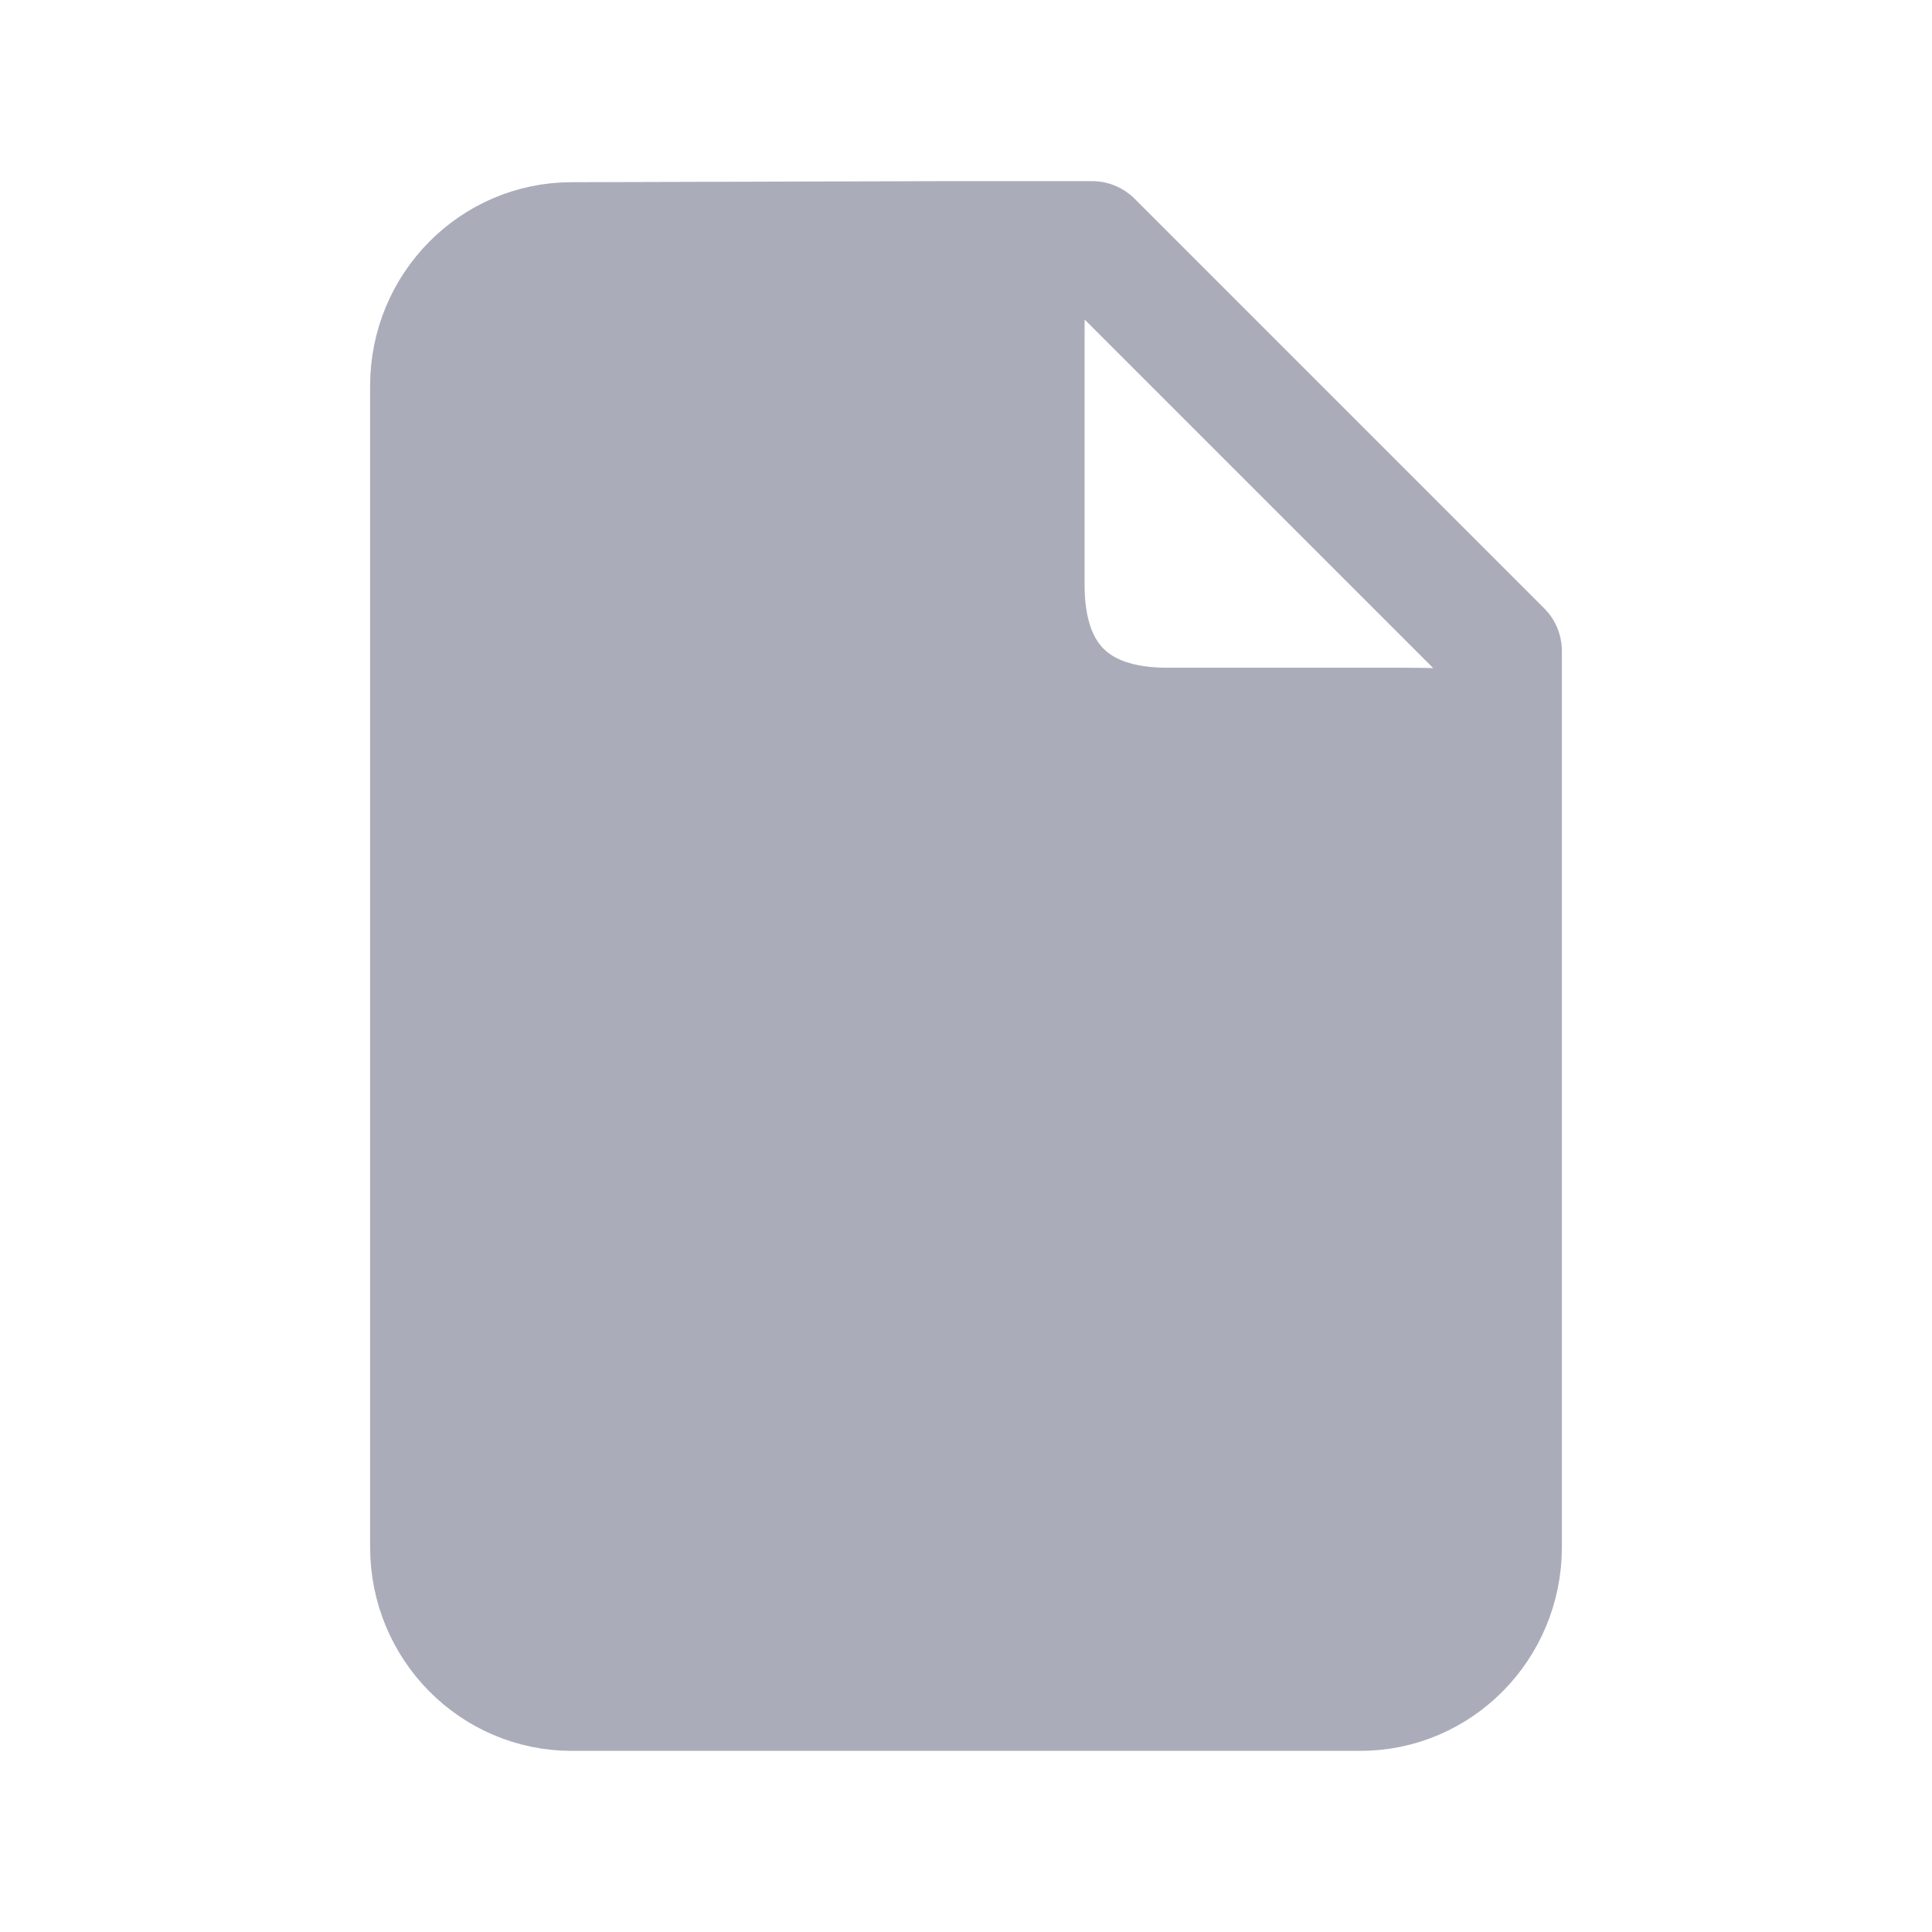
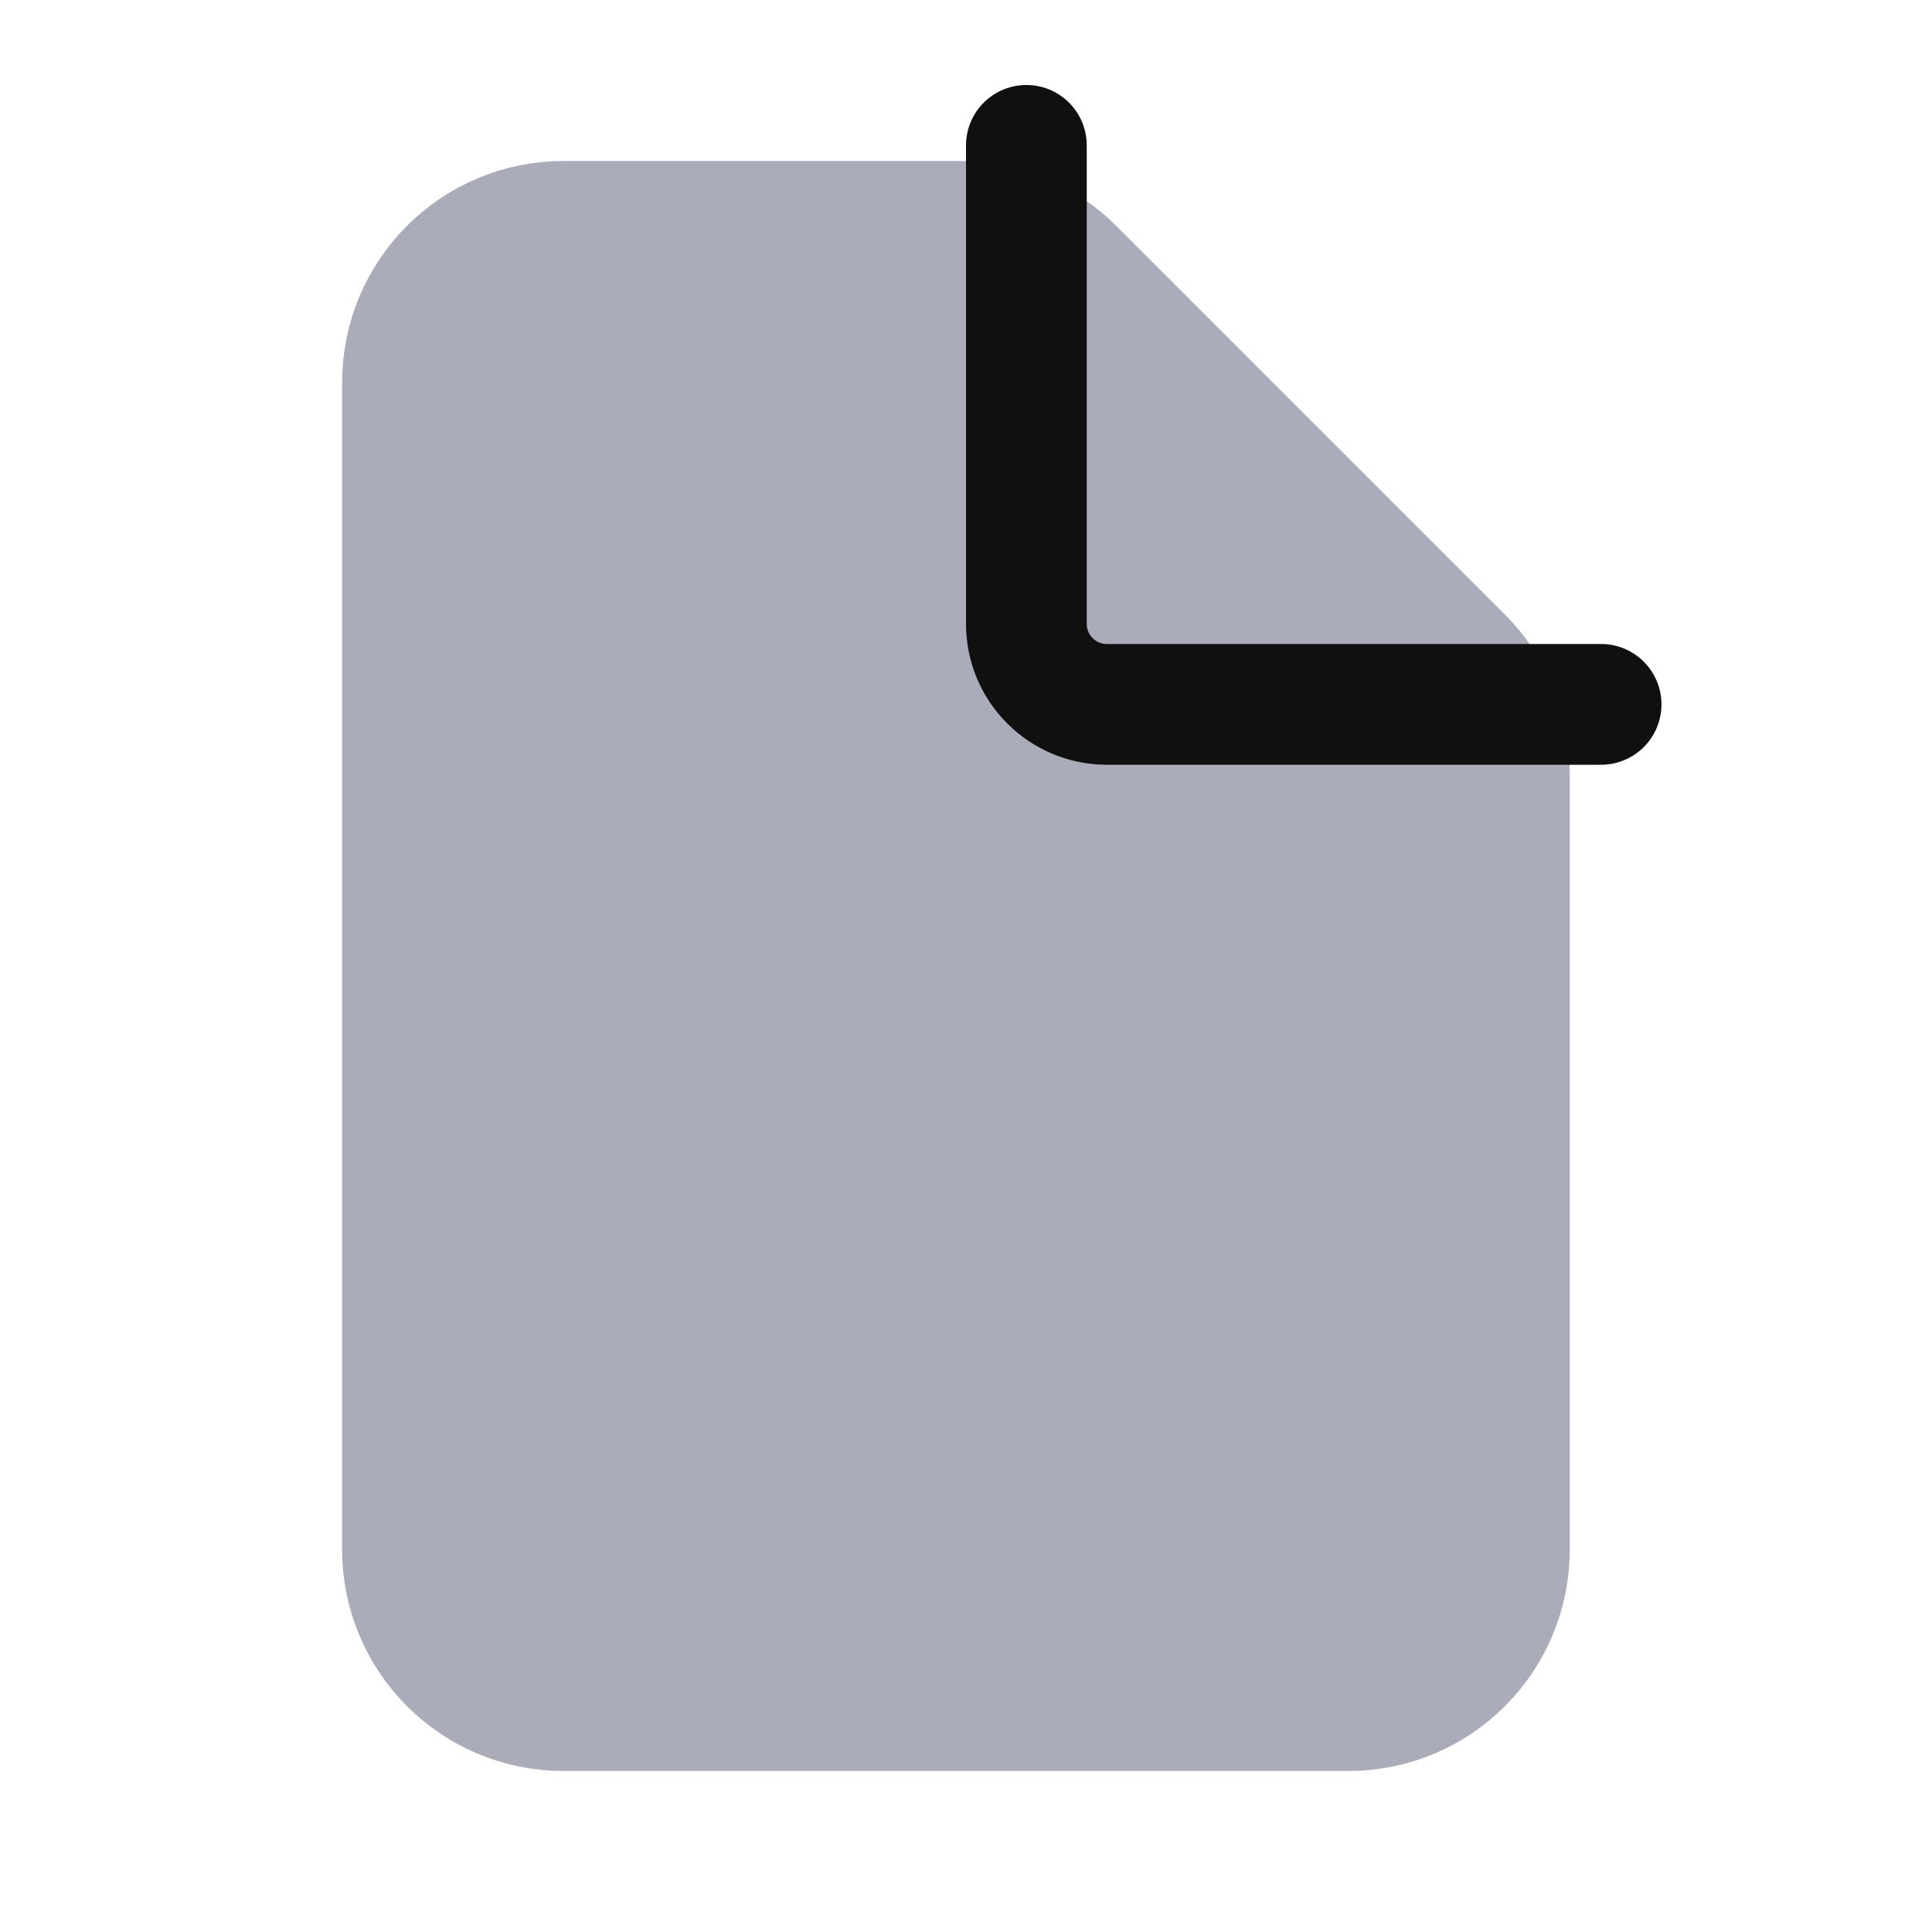
- <svg xmlns="http://www.w3.org/2000/svg" width="128" height="128" viewBox="0 0 128 128" fill="none">
-   <path d="M99.478 102.512C99.478 107.752 95.289 112 90.121 112H37.879C32.711 112 28.522 107.752 28.522 102.512V25.558C28.522 20.318 32.711 16.071 37.879 16.071L62.956 16C68.155 16 67.857 17.287 67.857 22.558V38.757C67.857 44.941 71.204 48.238 77.315 48.238H93.099C99.597 48.238 99.478 49.051 99.478 54.321V102.512Z" fill="#ABACBA" />
-   <path d="M62.956 16H72.348L99.478 43.13V54.321M62.956 16L37.879 16.071C32.711 16.071 28.522 20.318 28.522 25.558V102.512C28.522 107.752 32.711 112 37.879 112H90.121C95.289 112 99.478 107.752 99.478 102.512V54.321M62.956 16C68.155 16 67.857 17.287 67.857 22.558V38.757C67.857 44.941 71.204 48.238 77.315 48.238H93.099C99.597 48.238 99.478 49.051 99.478 54.321" stroke="#ABACBA" stroke-width="8" stroke-linecap="round" stroke-linejoin="round" />
+ <svg xmlns="http://www.w3.org/2000/svg" width="96" height="96" viewBox="0 0 96 96" fill="none">
+   <path d="M20 77V19C20 14.582 23.582 11 28 11H47.686C49.808 11 51.843 11.843 53.343 13.343L72.657 32.657C74.157 34.157 75 36.192 75 38.314V77C75 81.418 71.418 85 67 85H28C23.582 85 20 81.418 20 77Z" fill="#ABACBA" stroke="#ABACBA" stroke-width="6" stroke-linecap="round" />
+   <path d="M51 7.223V31C51 33.209 52.791 35 55 35H79.557" stroke="#101010" stroke-width="6" stroke-linecap="round" />
</svg>
